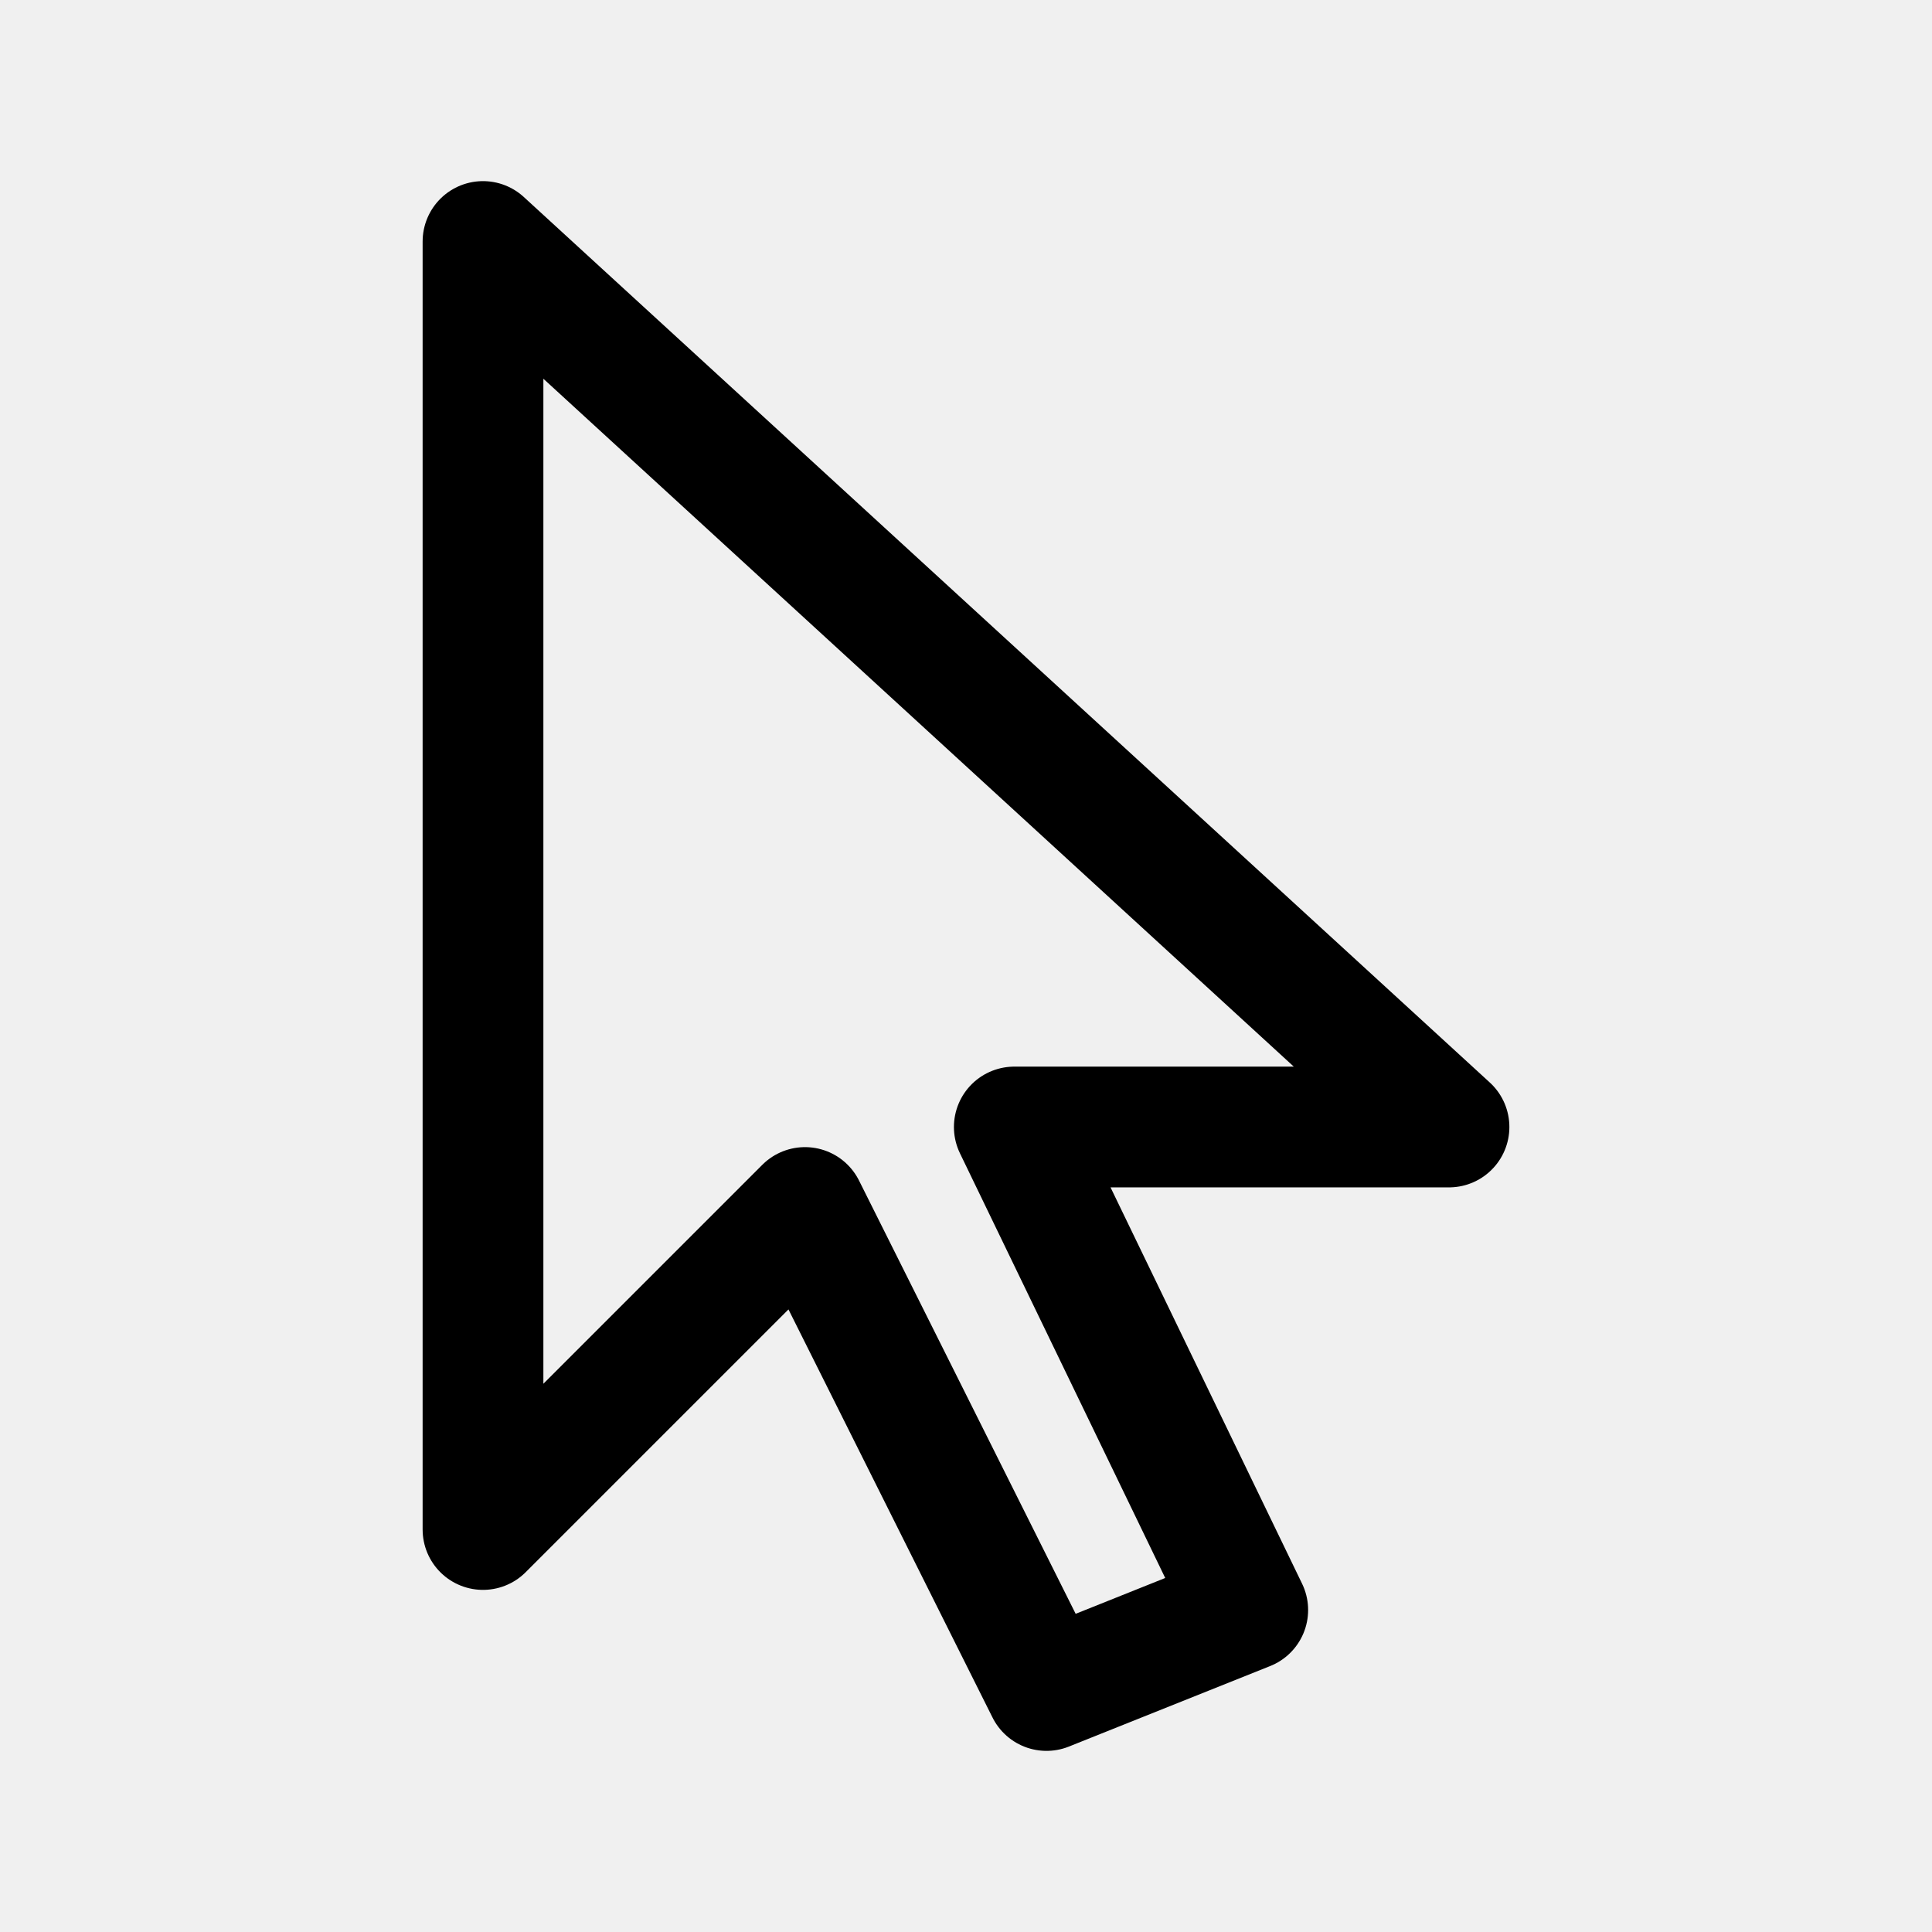
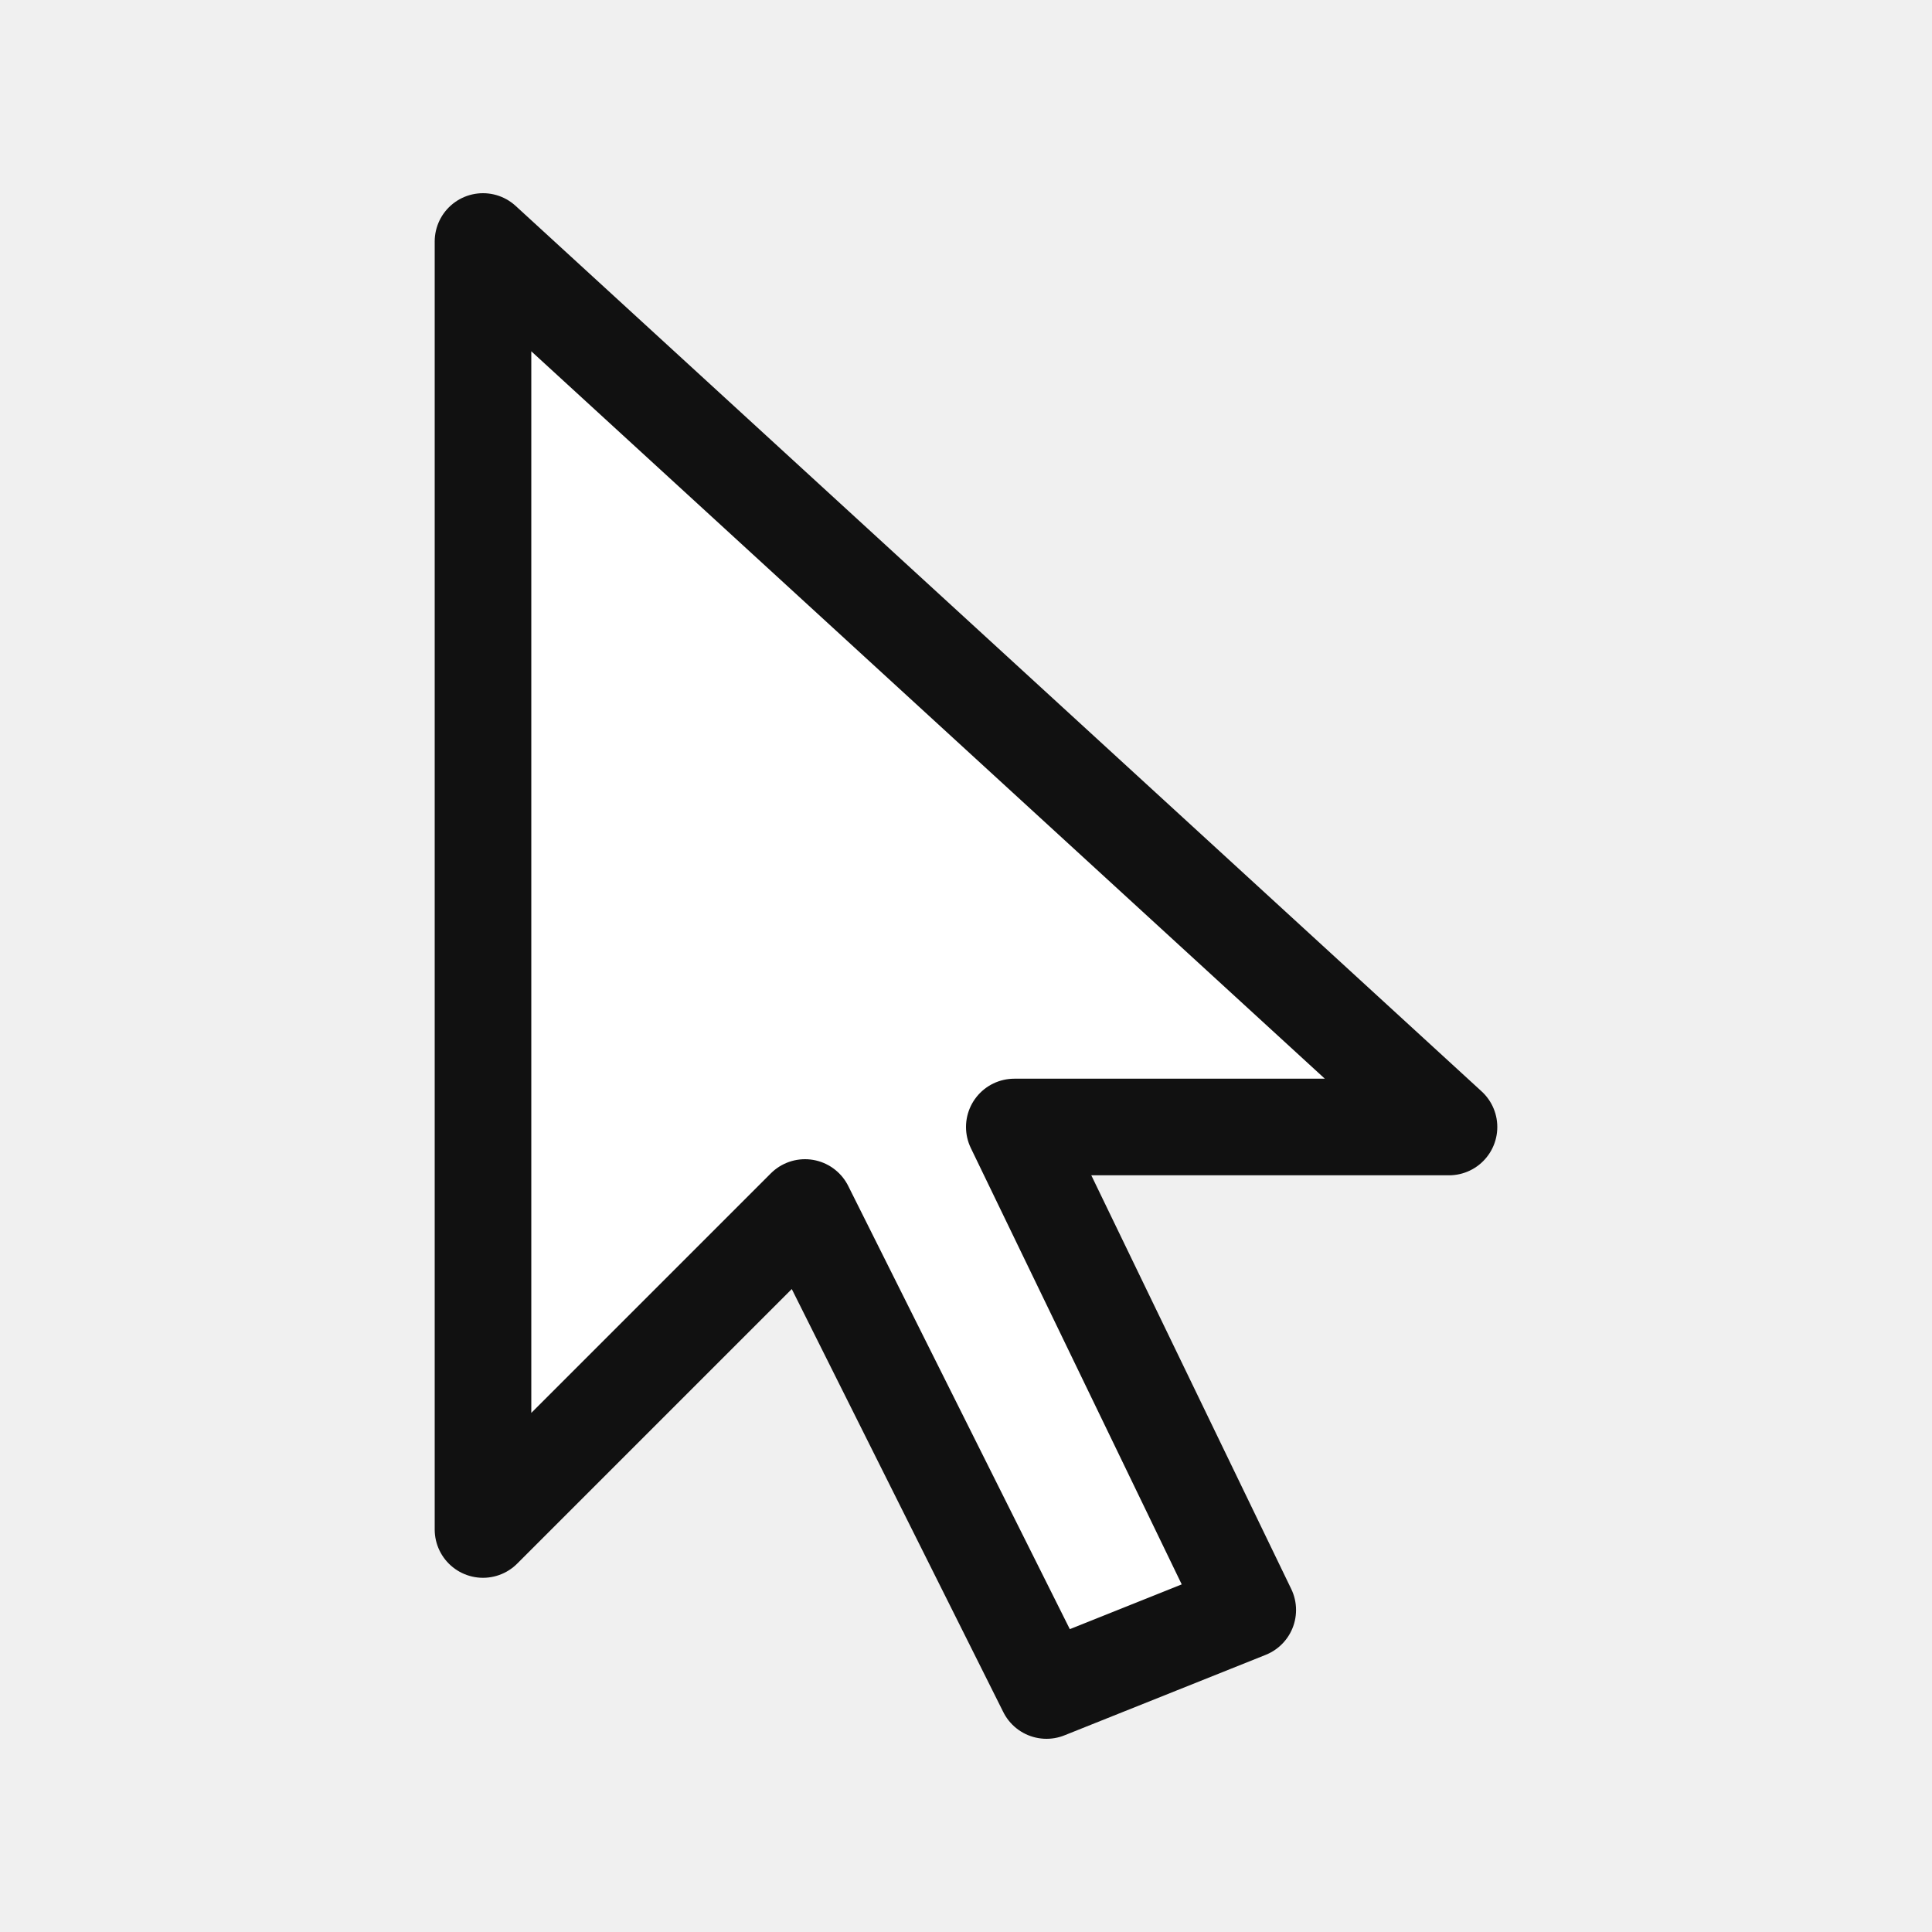
- <svg xmlns="http://www.w3.org/2000/svg" width="24" height="24" viewBox="0 0 24 24" fill="none" stroke="currentColor" stroke-width="1.5" stroke-linecap="round" stroke-linejoin="round">
-   <path d="M6 3 L6 19 L10 15 L13 21 L15.5 20 L12.6 14 L18 14 Z" fill="none" />
+ <svg xmlns="http://www.w3.org/2000/svg" width="24" height="24" viewBox="0 0 24 24" fill="none" stroke-linecap="round" stroke-linejoin="round">
+   <path d="M6 3 L6 19 L10 15 L13 21 L15.5 20 L12.6 14 L18 14 Z" fill="#ffffff" stroke="#111111" stroke-width="1.2" />
</svg>
